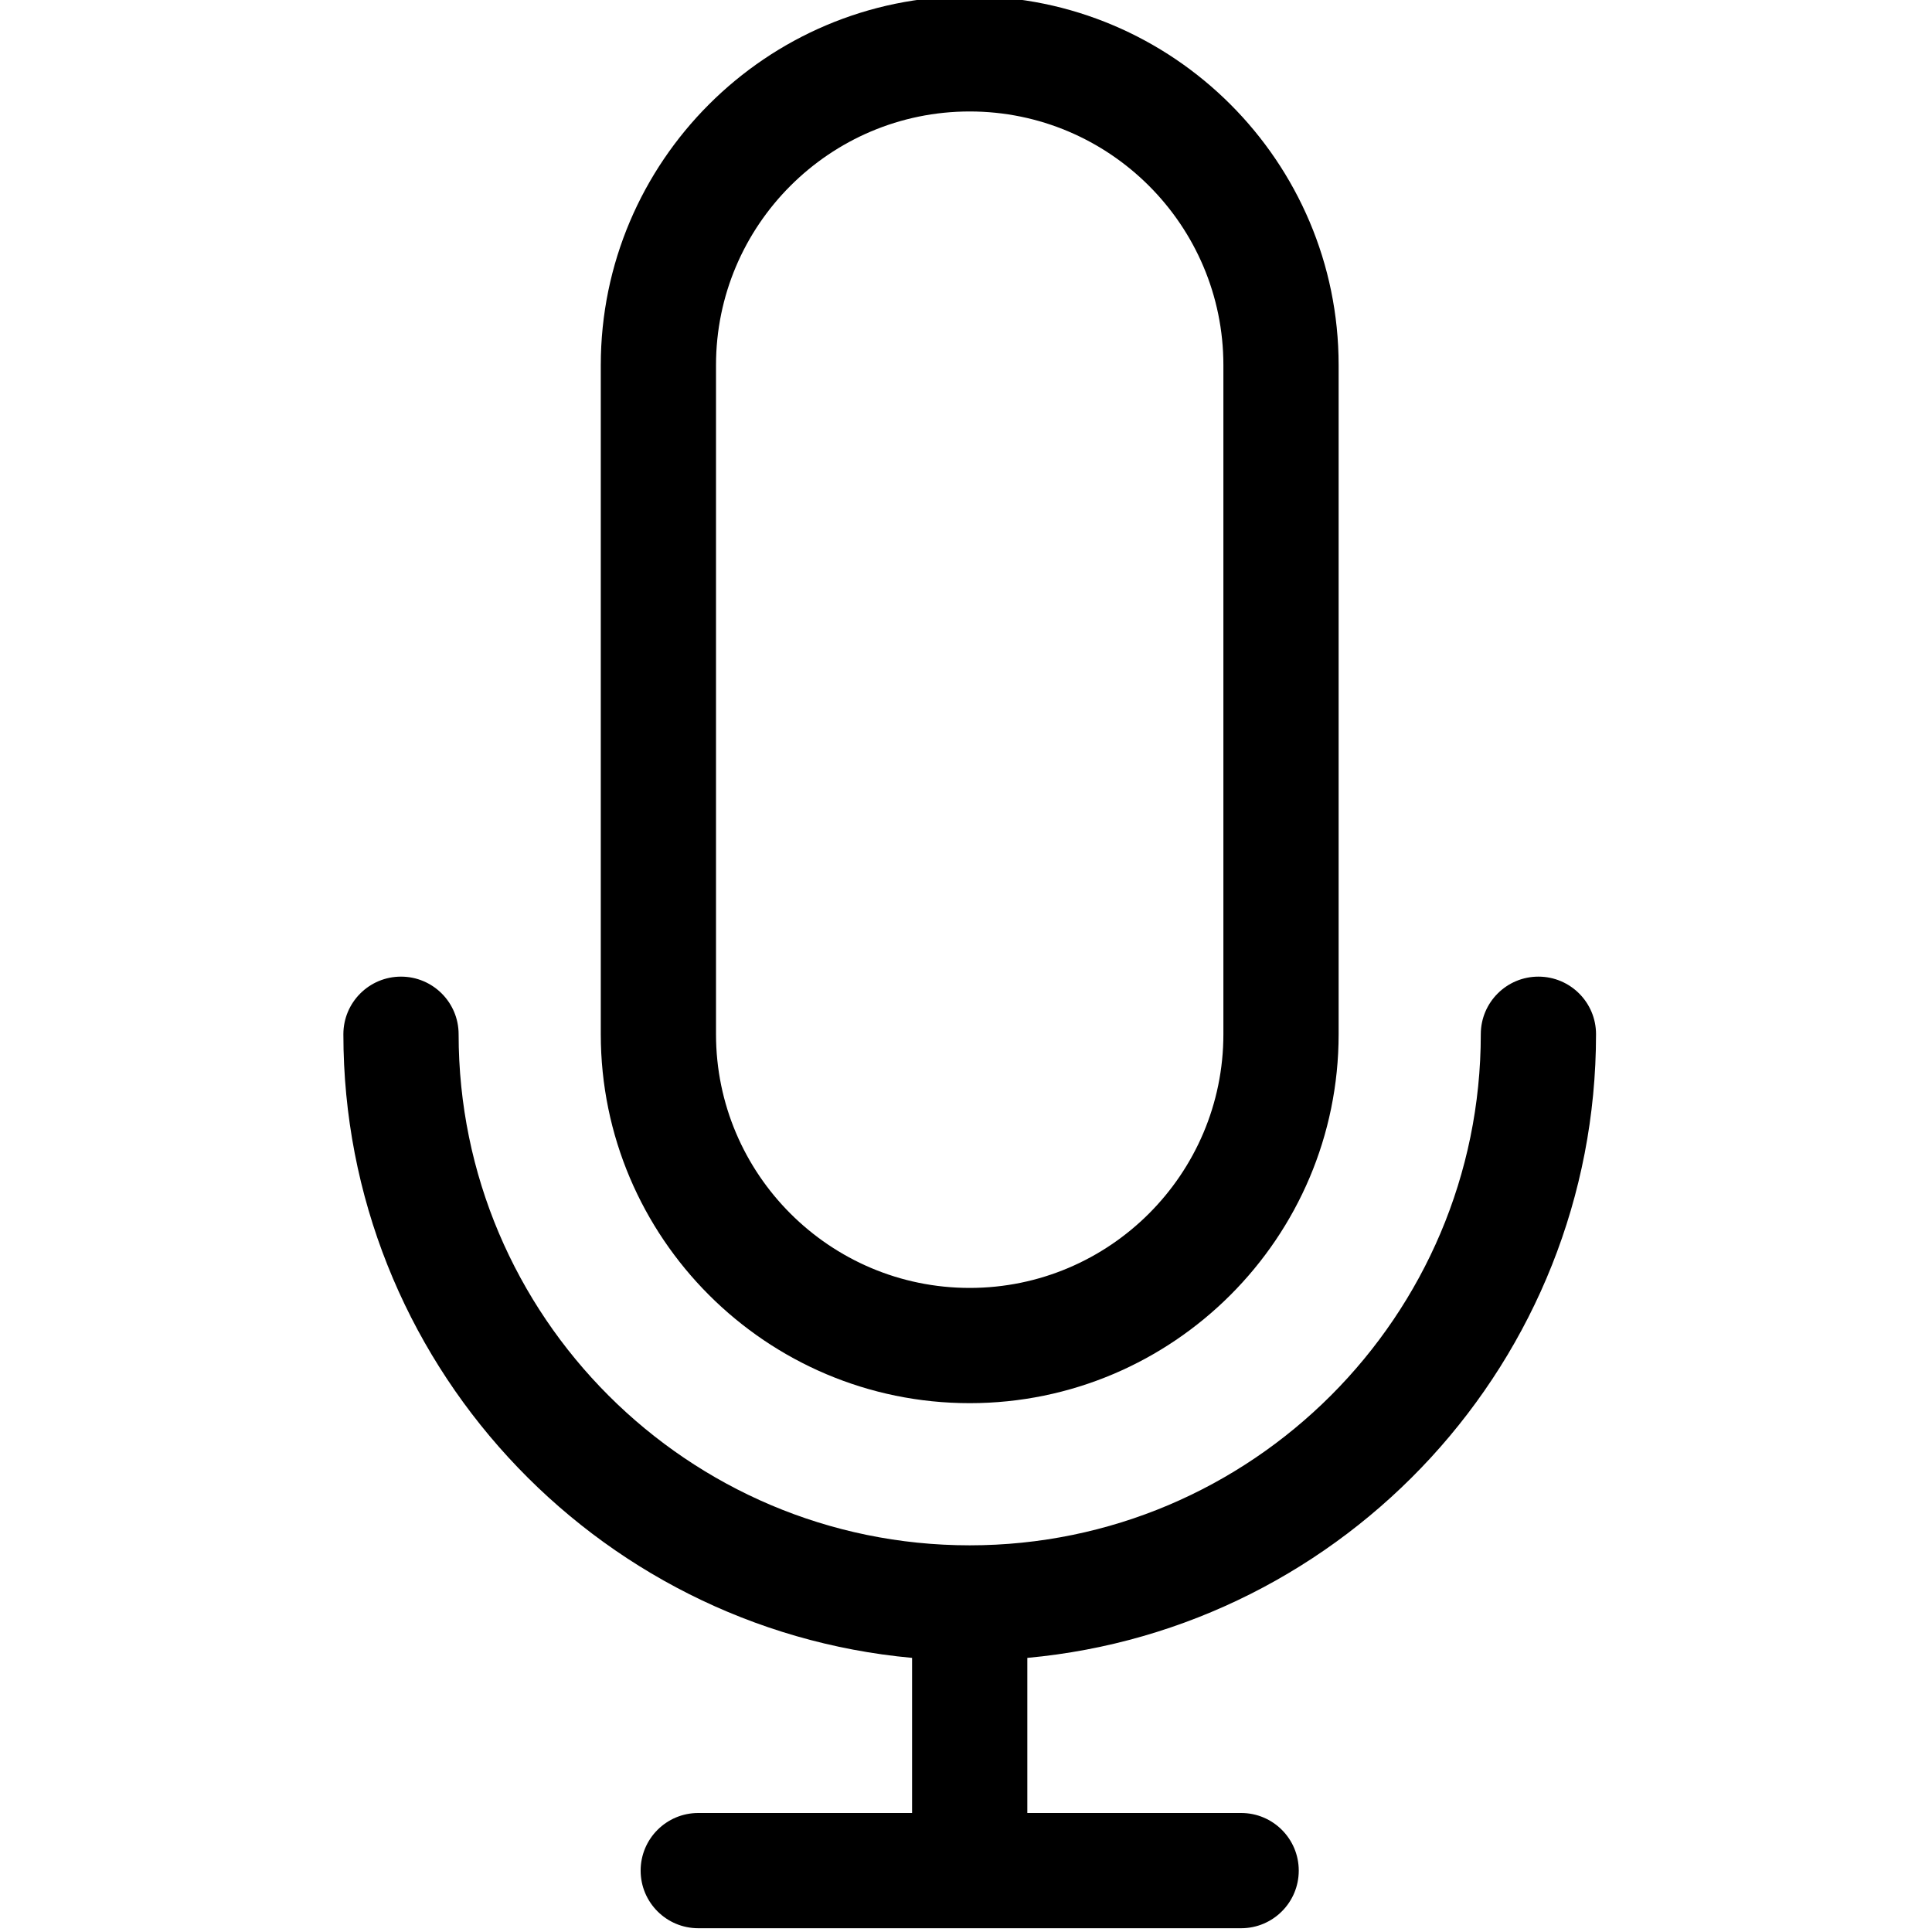
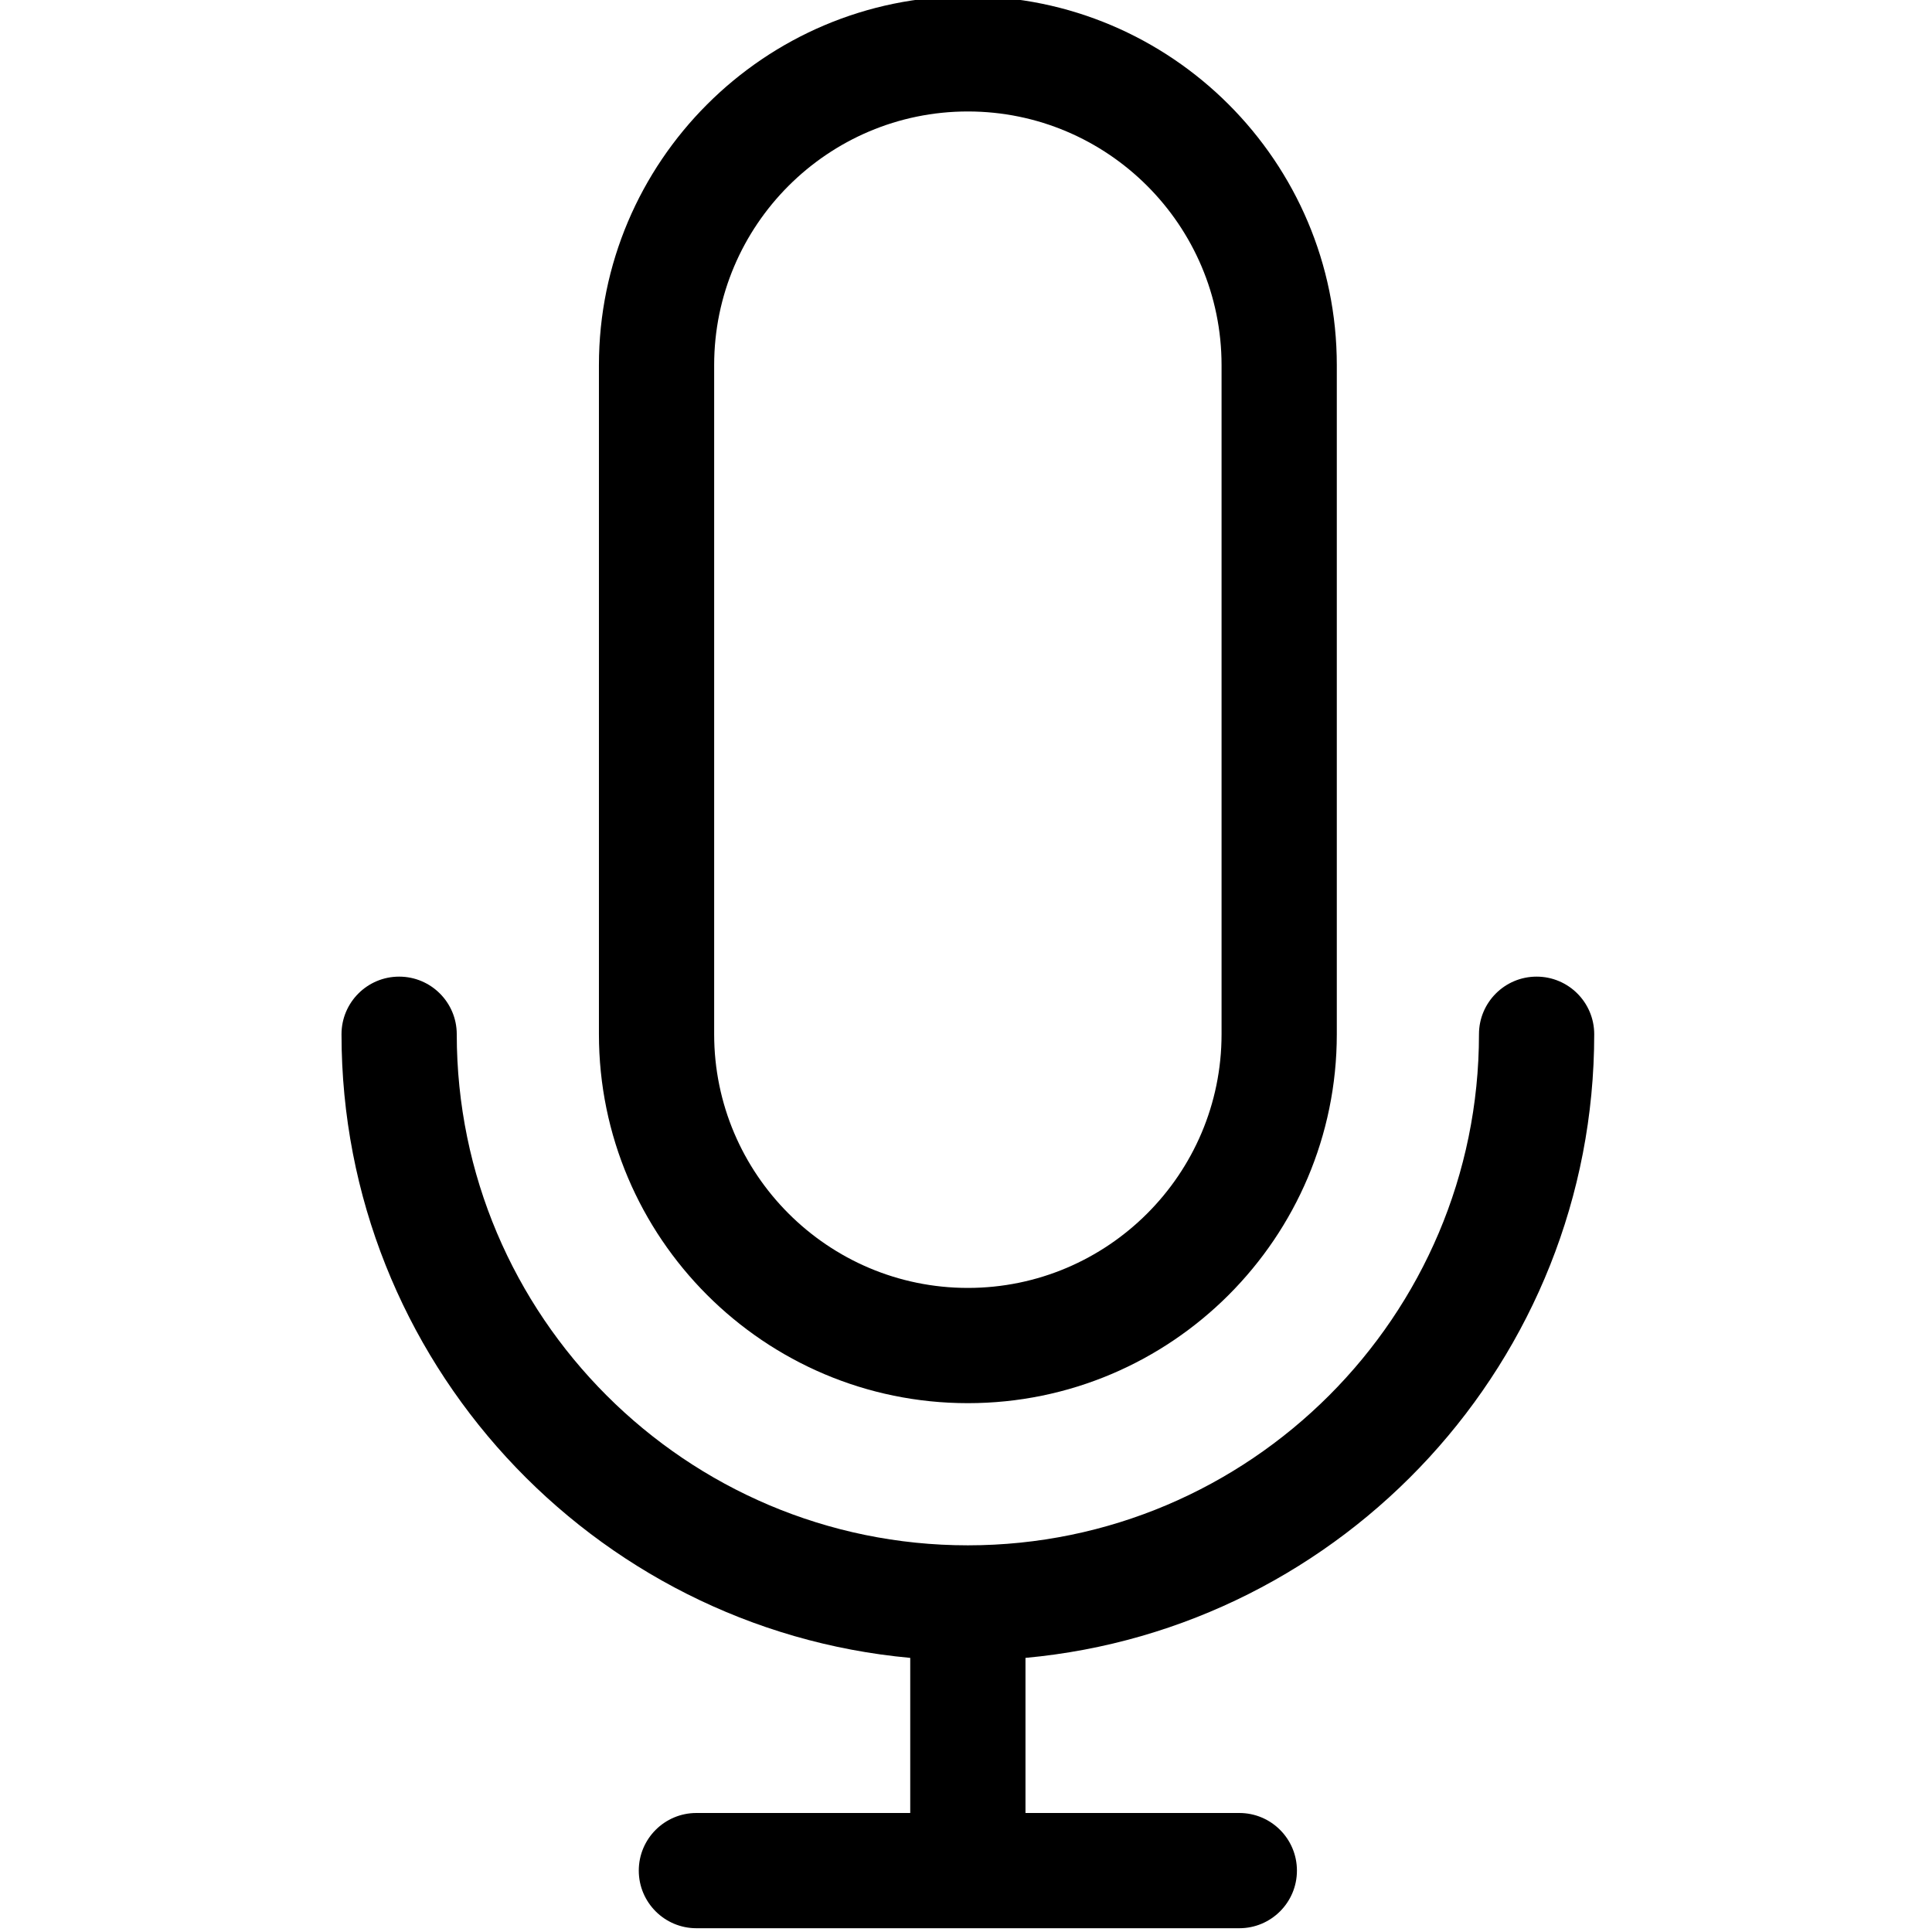
- <svg xmlns="http://www.w3.org/2000/svg" height="511pt" viewBox="-90 1 511 511.999" width="511pt">
+ <svg xmlns="http://www.w3.org/2000/svg" viewBox="-90 1 511 511.999">
  <path d="m332.465 275.082c0-8.43-6.836-15.266-15.27-15.266-8.434 0-15.27 6.836-15.27 15.266 0 74.688-60.758 135.445-135.445 135.445-74.684 0-135.441-60.758-135.441-135.445 0-8.43-6.836-15.266-15.27-15.266-8.434 0-15.27 6.836-15.27 15.266 0 86.379 66.32 157.539 150.711 165.273v41.105h-56.664c-8.434 0-15.27 6.836-15.27 15.27 0 8.434 6.836 15.27 15.27 15.27h143.871c8.43 0 15.266-6.836 15.266-15.27 0-8.434-6.836-15.27-15.266-15.27h-56.668v-41.105c84.395-7.73 150.715-78.895 150.715-165.273zm0 0" />
  <path d="m166.48 372.852c53.91 0 97.77-43.859 97.77-97.77v-177.316c0-53.906-43.859-97.766-97.77-97.766-53.906 0-97.766 43.859-97.766 97.766v177.316c0 53.91 43.859 97.77 97.766 97.77zm-67.23-275.086c0-37.07 30.16-67.227 67.23-67.227 37.07 0 67.23 30.156 67.23 67.227v177.316c0 37.07-30.16 67.23-67.23 67.23-37.07 0-67.23-30.16-67.23-67.23zm0 0" />
</svg>
